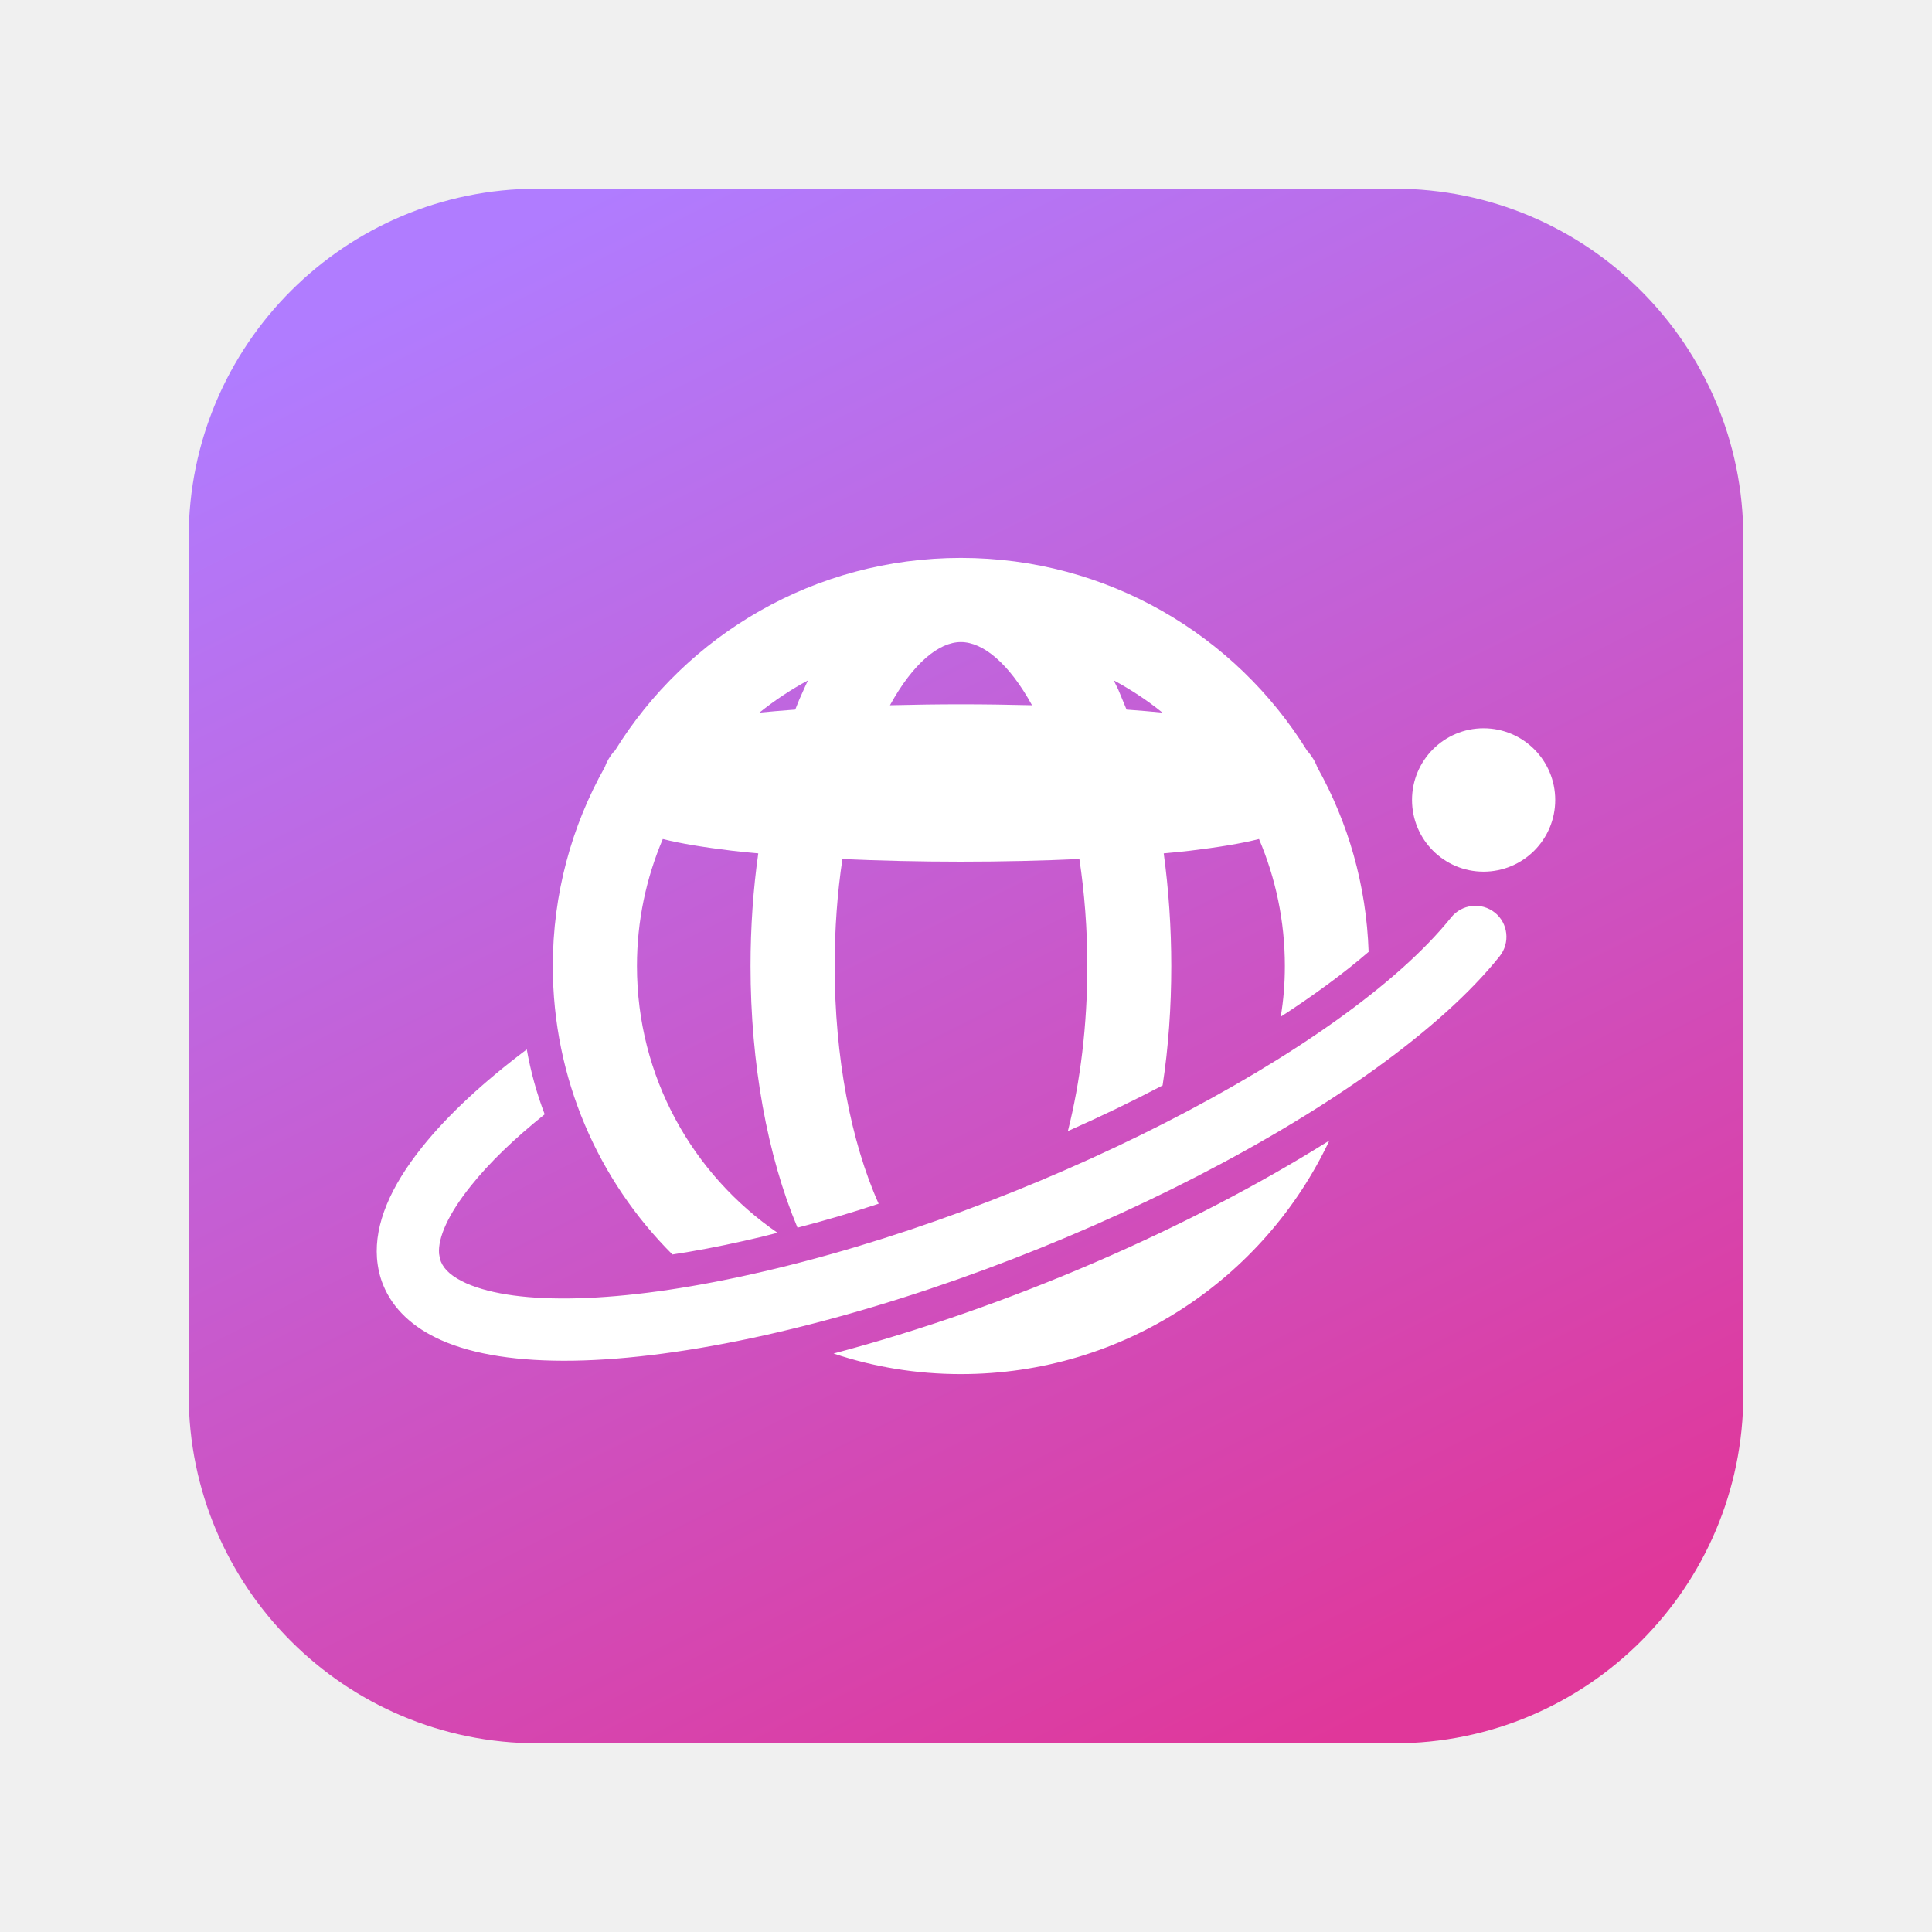
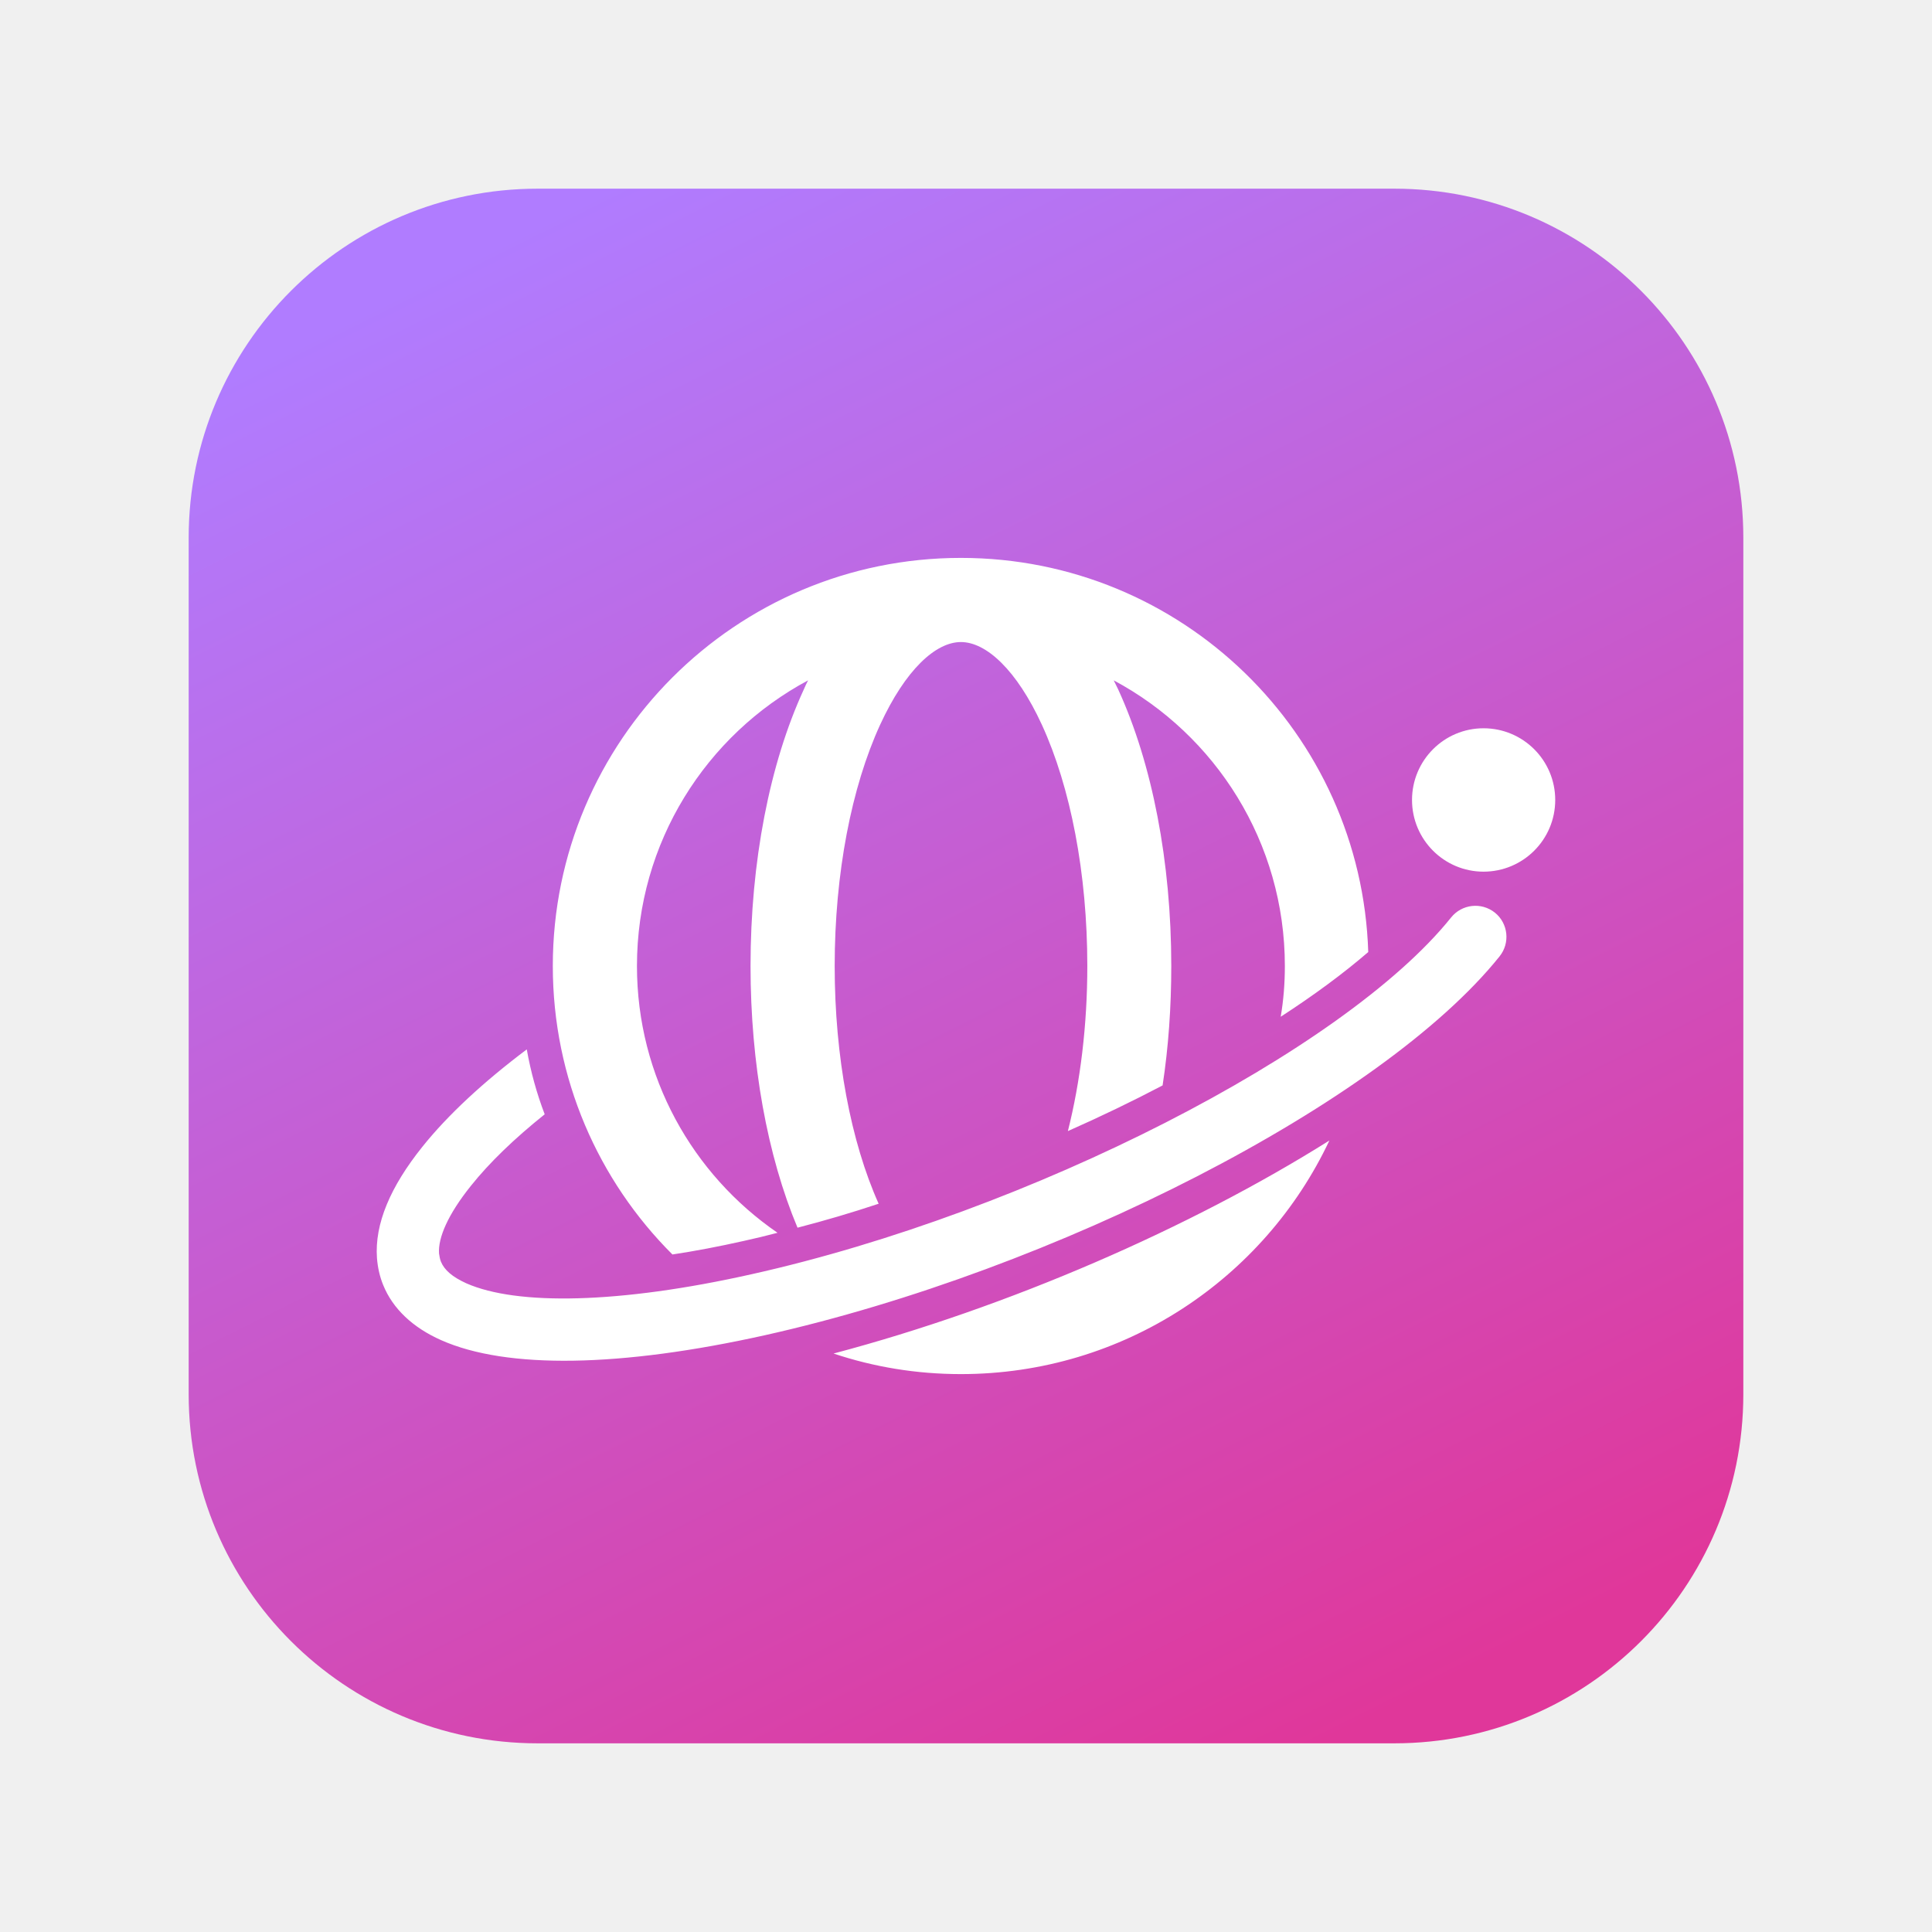
<svg xmlns="http://www.w3.org/2000/svg" viewBox="0 0 1024 1024" width="1024" height="1024" role="img" aria-label="Orbit Browser">
  <defs>
    <linearGradient id="orbit-browser-tile" x1="0.25" y1="0" x2="0.75" y2="1">
      <stop offset="0" stop-color="#b07cff" />
      <stop offset="1" stop-color="#e0379a" />
    </linearGradient>
  </defs>
  <rect x="100" y="100" width="824" height="824" rx="185" fill="url(#orbit-browser-tile)" />
-   <path fill="#fff" d="M509.3 728.3C485.7 728.3 463 724.5 441.8 717.4C534.7 692.8 630.9 650.8 704.6 604.5C670.1 677.7 595.6 728.3 509.3 728.3ZM792.3 483.7C799.4 489.4 800.5 499.8 794.8 506.9C732.7 584.4 559.3 673.3 405.4 707.7C329 724.7 268.6 725.8 233.8 710.3C218.9 703.7 208.2 693.7 203.1 681.1C201.3 676.7 200.2 671.9 199.8 666.8C198.5 648.7 206.9 629 223.8 607.9C237.3 591 256.2 573.5 279.2 556.2C281.3 568.1 284.5 579.6 288.7 590.6C272.6 603.5 259.4 616.2 249.6 628.5C237.4 643.7 232.1 656.1 232.7 664.4C232.9 665.9 233.2 667.4 233.7 668.7C235.5 673.1 239.7 676.8 247.2 680.2C274 692 328.1 691.1 398.2 675.4C545.5 642.6 712.4 557 769.1 486.3C774.8 479.2 785.1 478 792.3 483.7ZM692.8 397.9C692.9 398 693.1 398.2 693.2 398.3C695.3 400.8 697.1 403.6 698.2 406.7C714.5 435.8 724.2 469 725.4 504.5C712.2 515.9 696.5 527.4 678.8 538.9C680.3 530.1 681 521.2 681 512C681 488.1 676.1 465.4 667.3 444.7C657.9 447.1 645.6 449.1 630.7 450.9C626.2 451.4 621.6 451.9 616.8 452.3C619.4 471.4 620.8 491.5 620.8 512C620.8 533.8 619.3 555.1 616.2 575.3C600.2 583.7 583.4 591.8 566 599.5C572.6 573.4 576.3 543.4 576.3 512C576.3 492.3 574.8 473.2 572.1 455.3C552.4 456.2 531.2 456.7 509.3 456.7C487.5 456.7 466.2 456.2 446.5 455.3C443.8 473.2 442.4 492.3 442.4 512C442.4 560.2 451 605.2 465.7 638C451.3 642.8 437 647 422.7 650.7C406.7 612.6 397.8 563.7 397.8 512C397.8 491.5 399.2 471.4 401.9 452.3C397 451.9 392.4 451.4 388 450.9C373.1 449.1 360.7 447.1 351.3 444.7C342.5 465.4 337.6 488.1 337.6 512C337.6 570.7 367.1 622.5 412.1 653.4C406.1 655 400.2 656.4 394.3 657.7C381 660.7 368.3 663.1 356.4 664.9C317.2 625.8 293 571.7 293 512C293 473.8 303 437.8 320.5 406.7C321.6 403.6 323.3 400.8 325.4 398.3C325.6 398.2 325.7 398 325.9 397.9C363.8 336.5 431.8 295.7 509.3 295.7C586.8 295.7 654.8 336.5 692.8 397.9ZM824.3 424C824.3 445 807.3 462 786.3 462C765.4 462 748.4 445 748.4 424C748.4 403 765.4 386 786.3 386C807.3 386 824.3 403 824.3 424ZM402.5 377.7C408.5 377.1 414.9 376.6 421.5 376.1C422.9 372.4 424.4 368.9 426 365.5C426.7 363.8 427.5 362.2 428.3 360.6C419.2 365.5 410.6 371.2 402.5 377.7ZM592.7 365.5L597.1 376.1C603.8 376.6 610.1 377.1 616.1 377.7C608.1 371.2 599.4 365.5 590.3 360.6ZM471.7 373.8C483.8 373.5 496.5 373.3 509.3 373.3C522.2 373.3 534.8 373.5 547 373.8C534.8 351.6 521 340.3 509.3 340.3C497.6 340.3 483.9 351.6 471.7 373.8Z" />
+   <path fill="#fff" d="M509.3 728.3C485.7 728.3 463 724.5 441.8 717.4C534.7 692.8 630.9 650.8 704.6 604.5C670.1 677.7 595.6 728.3 509.3 728.3ZM792.3 483.7C799.4 489.4 800.5 499.8 794.8 506.9C732.7 584.4 559.3 673.3 405.4 707.7C329 724.7 268.6 725.8 233.8 710.3C218.9 703.7 208.2 693.7 203.1 681.1C201.3 676.7 200.2 671.9 199.8 666.8C198.5 648.7 206.9 629 223.8 607.9C237.3 591 256.2 573.5 279.2 556.2C281.3 568.1 284.5 579.6 288.7 590.6C272.6 603.5 259.4 616.2 249.6 628.5C237.4 643.7 232.1 656.1 232.7 664.4C232.9 665.9 233.2 667.4 233.7 668.7C235.5 673.1 239.7 676.8 247.2 680.2C274 692 328.1 691.1 398.2 675.4C545.5 642.6 712.4 557 769.1 486.3C774.8 479.2 785.1 478 792.3 483.7ZM725.2 504.6C712.1 515.9 696.4 527.5 678.8 538.9C680.3 530.1 681 521.2 681 512C681 446.5 644.3 389.5 590.3 360.6L592.7 365.5C610.7 404.8 620.8 456.8 620.8 512C620.8 533.8 619.3 555.1 616.2 575.3C600.2 583.7 583.4 591.8 566 599.5C572.6 573.4 576.3 543.4 576.3 512C576.3 462.9 567.4 417.2 552.2 384.1C538.8 355 522.7 340.3 509.3 340.3C495.9 340.3 479.9 355 466.5 384.1C451.3 417.2 442.4 462.9 442.4 512C442.4 560.2 451 605.2 465.7 638C451.3 642.8 437 647 422.7 650.7C406.7 612.6 397.8 563.7 397.8 512C397.8 456.8 407.9 404.8 426 365.5C426.7 363.8 427.5 362.2 428.3 360.6C374.3 389.5 337.6 446.5 337.6 512C337.6 570.7 367.1 622.5 412.1 653.4C406.1 655 400.2 656.4 394.3 657.7C381 660.7 368.3 663.1 356.4 664.9C317.2 625.8 293 571.7 293 512C293 392.6 389.9 295.7 509.3 295.7C626.3 295.7 721.5 388.5 725.2 504.6ZM824.3 424C824.3 445 807.3 462 786.3 462C765.4 462 748.4 445 748.4 424C748.4 403 765.4 386 786.3 386C807.3 386 824.3 403 824.3 424Z" />
</svg>
